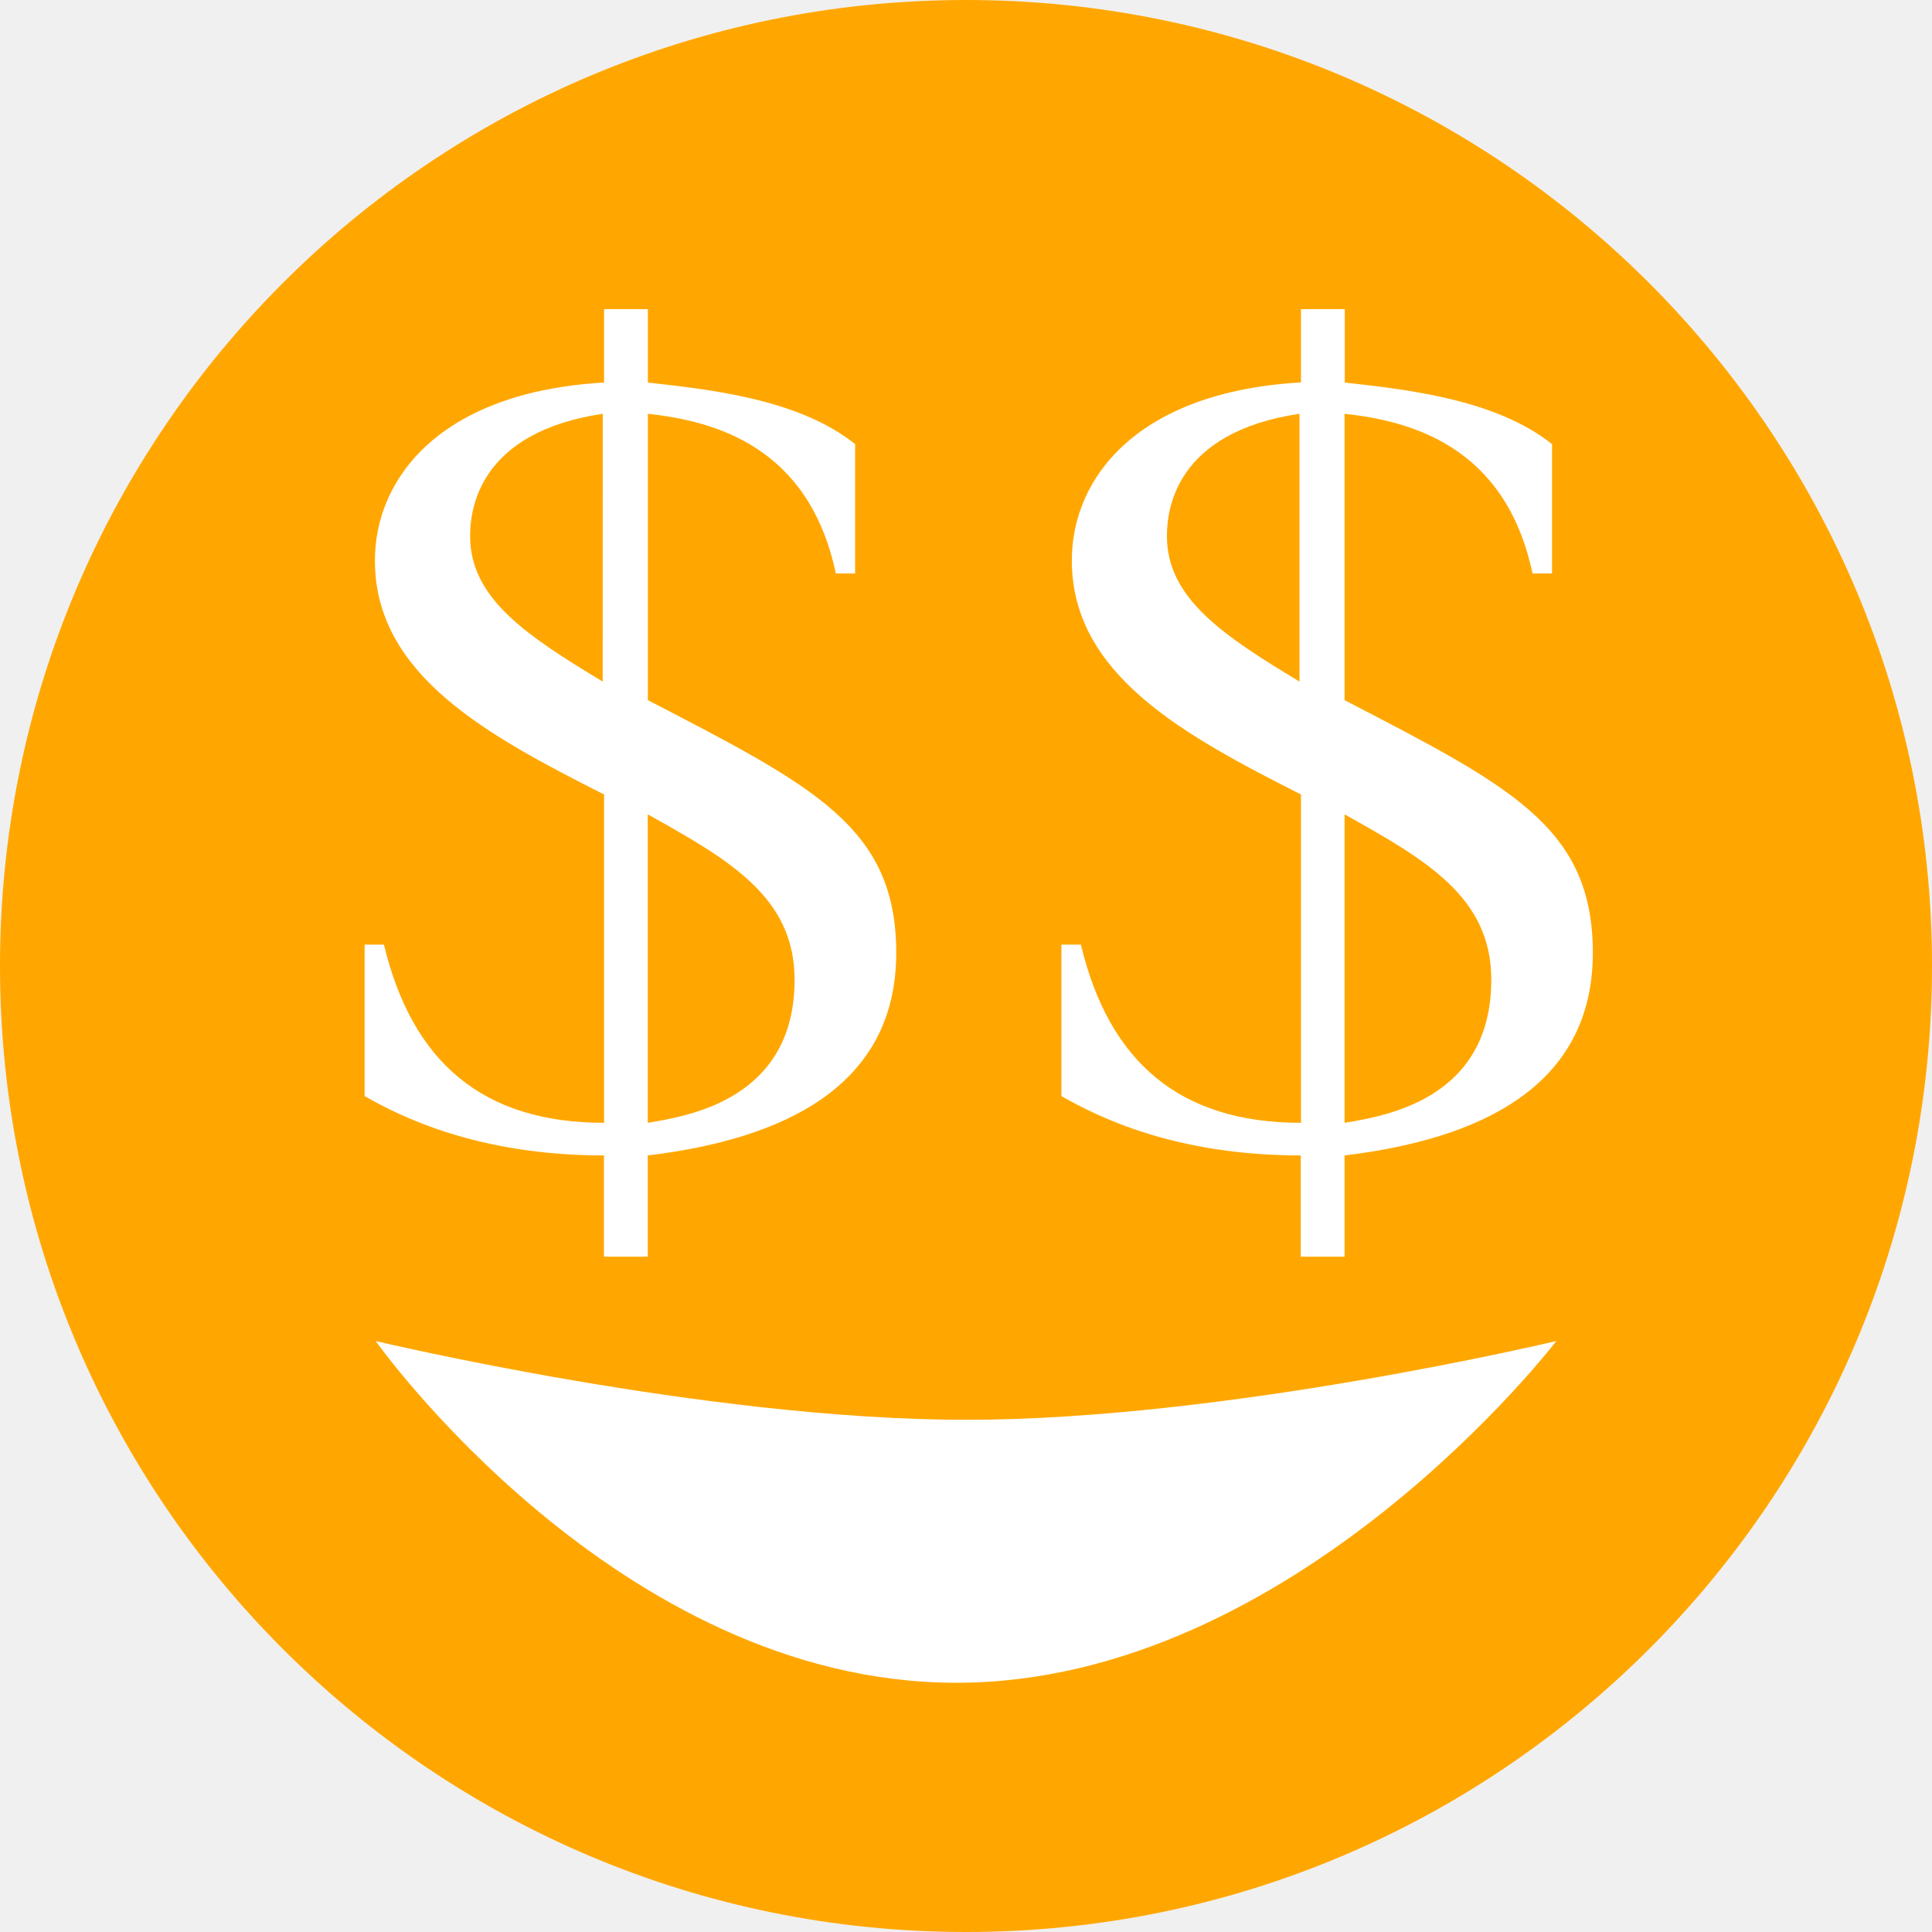
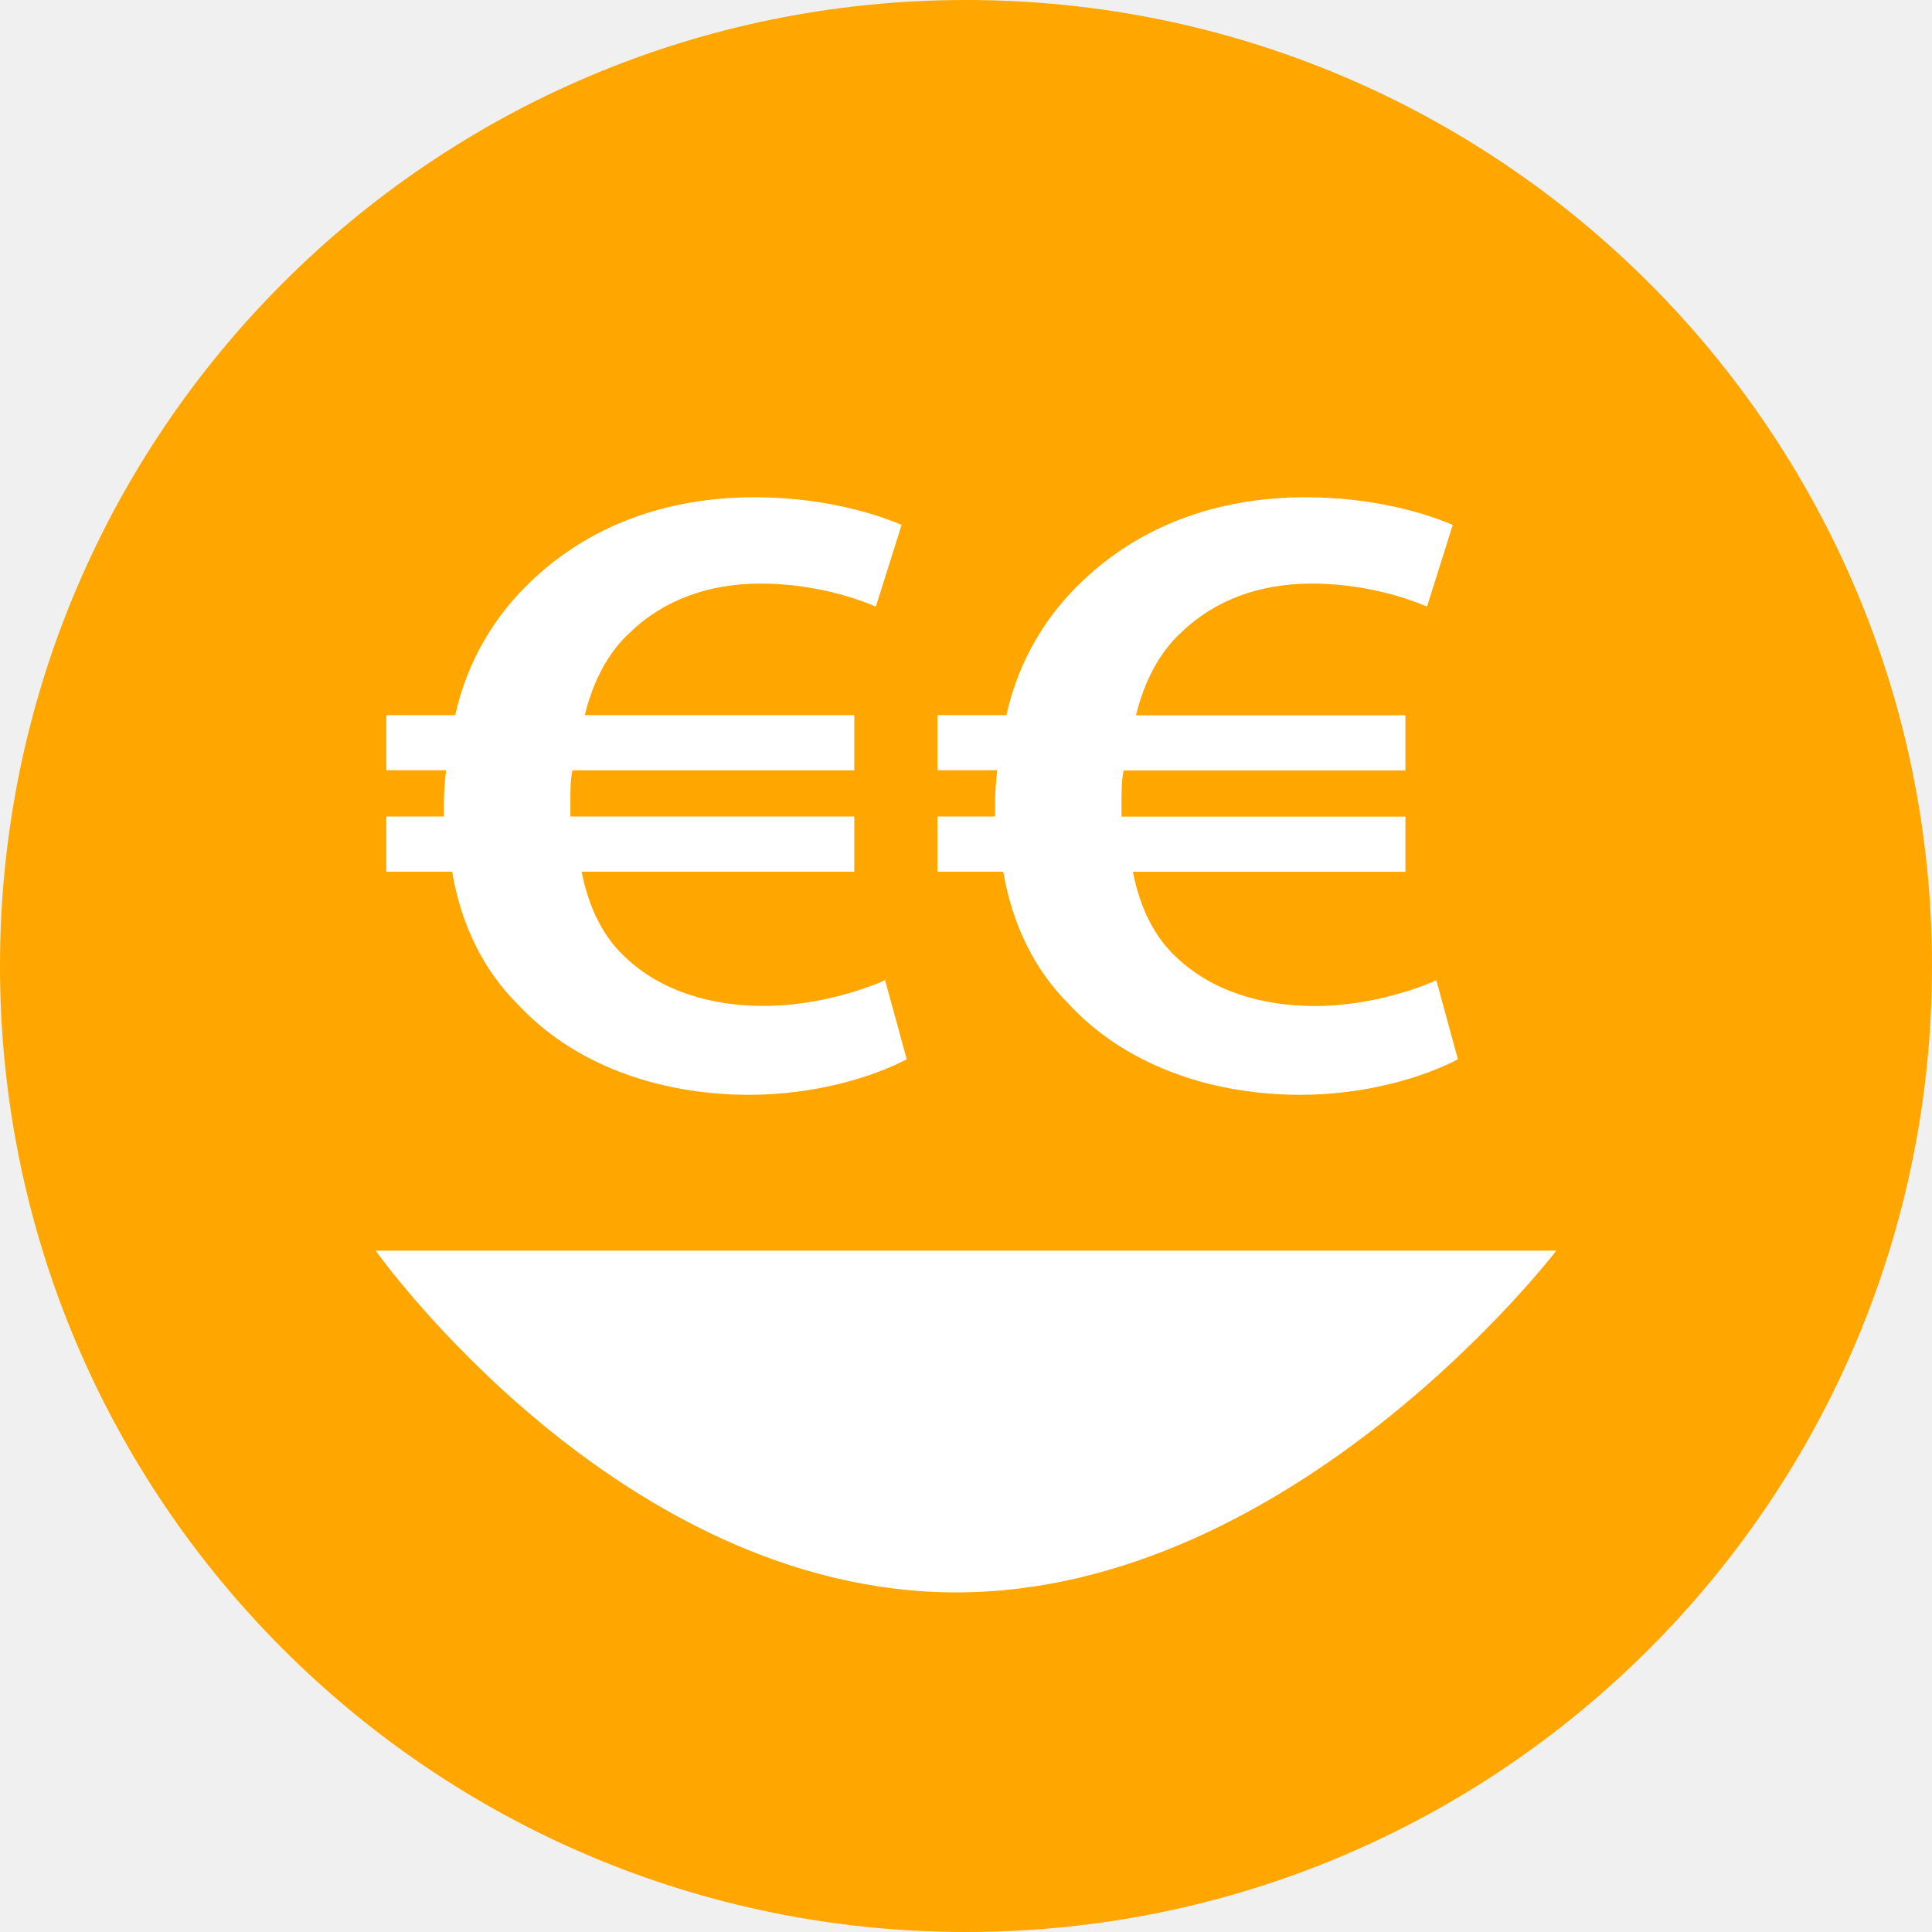
<svg xmlns="http://www.w3.org/2000/svg" version="1.1" id="Ebene_1" x="0px" y="0px" width="18px" height="18px" viewBox="0 0 18 18" enable-background="new 0 0 18 18" xml:space="preserve">
  <circle fill="#FFA700" cx="9" cy="9" r="9" />
-   <path fill="#FFFFFF" d="M14.5,12.494c0,0-2.435,3.184-5.591,3.184c-3.155,0-5.409-3.184-5.409-3.184s3.077,0.734,5.5,0.734  C11.421,13.229,14.5,12.494,14.5,12.494z" />
+   <path fill="#FFFFFF" d="M14.5,11.652c0,0-2.436,3.184-5.591,3.184S3.5,11.652,3.5,11.652H14.5z" />
  <g>
-     <g>
-       <path fill="#FFFFFF" d="M14.278,5.342c-0.253-1.192-1.141-1.42-1.751-1.487v2.668c1.547,0.803,2.313,1.183,2.313,2.354    c0,1.249-1.055,1.736-2.313,1.888v0.943h-0.408v-0.943c-1.188,0-1.906-0.369-2.23-0.553V8.801h0.181    c0.264,1.097,0.924,1.66,2.051,1.66V7.402c-1.092-0.553-2.135-1.117-2.135-2.18c0-0.77,0.61-1.572,2.135-1.659V2.88h0.408v0.684    c0.562,0.064,1.401,0.151,1.931,0.574v1.205H14.278z M12.107,3.855c-1.164,0.174-1.235,0.9-1.235,1.14    c0,0.575,0.516,0.922,1.235,1.355V3.855z M12.527,10.461c0.396-0.065,1.367-0.228,1.367-1.334c0-0.771-0.611-1.117-1.367-1.54    V10.461z" />
-     </g>
-   </g>
-   <g>
-     <g>
-       <path fill="#FFFFFF" d="M7.787,5.342c-0.252-1.192-1.14-1.42-1.751-1.487v2.668C7.583,7.326,8.35,7.706,8.35,8.877    c0,1.249-1.055,1.736-2.315,1.888v0.943H5.627v-0.943c-1.187,0-1.907-0.369-2.23-0.553V8.801h0.18    c0.264,1.097,0.923,1.66,2.051,1.66V7.402C4.536,6.85,3.493,6.286,3.493,5.223c0-0.77,0.612-1.572,2.135-1.659V2.88h0.408v0.684    C6.6,3.628,7.439,3.714,7.967,4.138v1.205H7.787z M5.616,3.855c-1.164,0.174-1.236,0.9-1.236,1.14    c0,0.575,0.516,0.922,1.235,1.355L5.616,3.855L5.616,3.855z M6.035,10.461c0.396-0.065,1.368-0.228,1.368-1.334    c0-0.771-0.612-1.117-1.368-1.54V10.461z" />
-     </g>
+     <path fill="#FFFFFF" d="M8.448,9.869C8.131,10.035,7.595,10.2,6.981,10.2c-0.872,0-1.658-0.298-2.166-0.853   C4.509,9.041,4.298,8.626,4.212,8.121H3.599V7.607h0.537c0-0.041,0-0.083,0-0.124c0-0.108,0.01-0.215,0.02-0.307H3.599V6.663h0.642   c0.115-0.514,0.374-0.936,0.719-1.259c0.518-0.489,1.217-0.771,2.07-0.771c0.575,0,1.054,0.124,1.37,0.257L8.16,5.652   C7.911,5.544,7.518,5.437,7.087,5.437c-0.479,0-0.901,0.149-1.217,0.456C5.668,6.074,5.525,6.348,5.448,6.663h2.511v0.514H5.333   c-0.019,0.091-0.019,0.19-0.019,0.298c0,0.05,0,0.083,0,0.132h2.645v0.514h-2.54C5.486,8.469,5.63,8.742,5.832,8.924   c0.326,0.307,0.786,0.448,1.284,0.448c0.469,0,0.91-0.141,1.13-0.24L8.448,9.869z" />
+     <path fill="#FFFFFF" d="M13.583,9.869c-0.316,0.166-0.853,0.331-1.466,0.331c-0.872,0-1.658-0.298-2.166-0.853   C9.645,9.041,9.434,8.626,9.347,8.121H8.734V7.607h0.537c0-0.041,0-0.083,0-0.124c0-0.108,0.01-0.215,0.02-0.307H8.734V6.663h0.642   c0.115-0.514,0.374-0.936,0.719-1.259c0.518-0.489,1.217-0.771,2.07-0.771c0.574,0,1.054,0.124,1.37,0.257l-0.24,0.762   c-0.249-0.108-0.642-0.215-1.073-0.215c-0.479,0-0.9,0.149-1.217,0.456c-0.201,0.182-0.345,0.456-0.421,0.771h2.51v0.514h-2.625   c-0.02,0.091-0.02,0.19-0.02,0.298c0,0.05,0,0.083,0,0.132h2.645v0.514h-2.539c0.067,0.348,0.211,0.621,0.412,0.803   c0.326,0.307,0.786,0.448,1.284,0.448c0.47,0,0.91-0.141,1.131-0.24L13.583,9.869z" />
  </g>
</svg>
